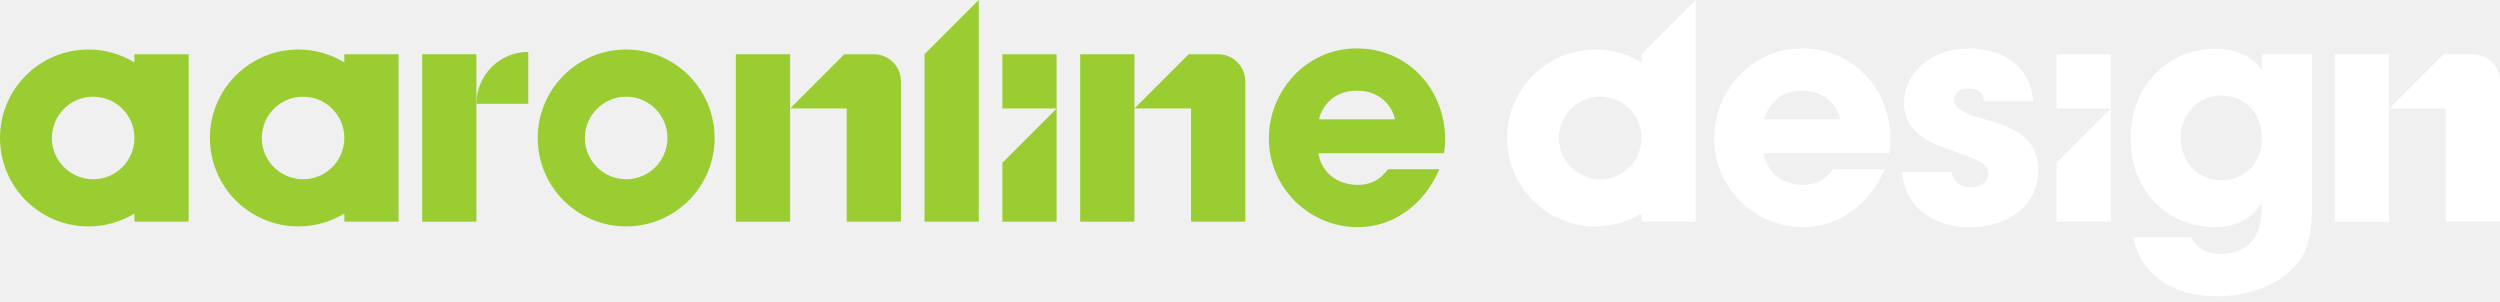
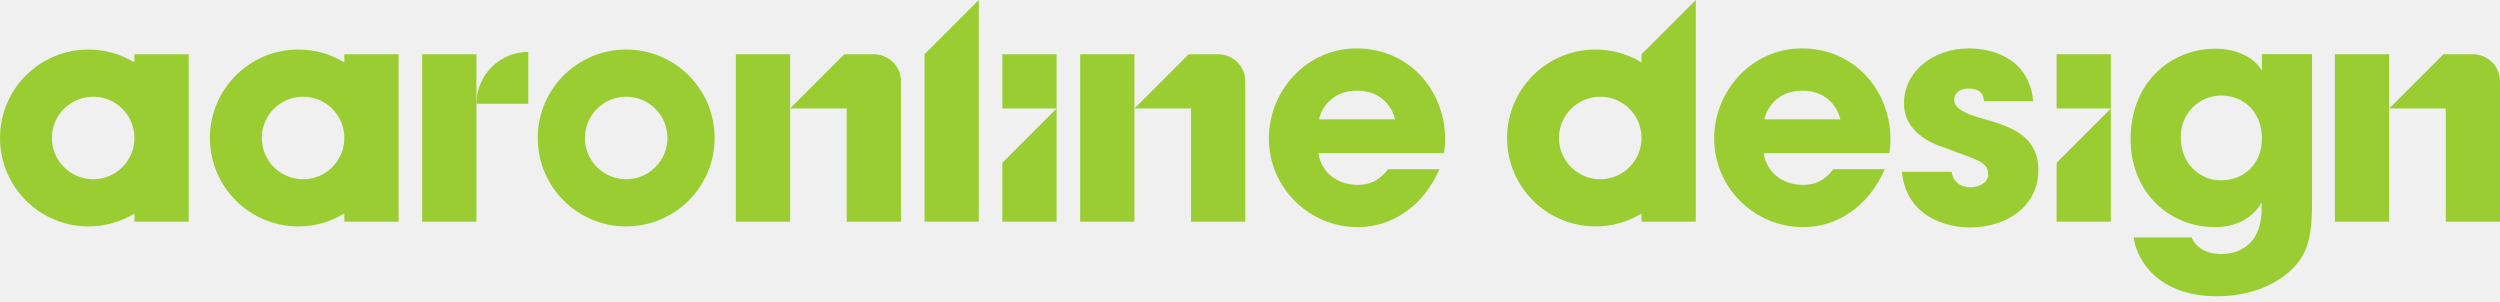
<svg xmlns="http://www.w3.org/2000/svg" width="265" height="32" viewBox="0 0 265 32" fill="none">
  <path d="M92.5 5.753C92.541 5.751 92.583 5.75 92.625 5.75C94.213 5.75 95.5 7.037 95.5 8.625V23.5H89.75V11.5H83.75L89.5 5.75H92.5V5.753Z" fill="#9ACD32" />
  <rect x="78" y="5.75" width="5.75" height="17.75" fill="#9ACD32" />
  <path d="M31.625 5.25C33.41 5.25 35.08 5.749 36.5 6.615V5.75H42.25V23.5H36.5V22.634C35.08 23.5 33.411 24 31.625 24C26.447 24 22.25 19.803 22.25 14.625C22.25 9.447 26.447 5.25 31.625 5.25ZM32.125 10.25C29.709 10.25 27.75 12.209 27.75 14.625C27.75 17.041 29.709 19 32.125 19C34.541 19 36.5 17.041 36.5 14.625C36.5 12.209 34.541 10.25 32.125 10.25Z" fill="#9ACD32" />
  <path d="M66.375 5.25C71.553 5.25 75.75 9.447 75.75 14.625C75.75 19.803 71.553 24 66.375 24C61.197 24 57 19.803 57 14.625C57 9.447 61.197 5.25 66.375 5.25ZM66.375 10.25C63.959 10.25 62 12.209 62 14.625C62 17.041 63.959 19 66.375 19C68.791 19 70.75 17.041 70.75 14.625C70.75 12.209 68.791 10.25 66.375 10.25Z" fill="#9ACD32" />
  <path d="M147.14 17.932H152.58C151.716 19.916 150.468 21.452 148.964 22.476C147.492 23.532 145.732 24.076 143.908 24.076C138.82 24.076 134.5 19.948 134.5 14.668C134.5 9.708 138.404 5.132 143.812 5.132C149.22 5.132 153.188 9.42 153.188 14.828C153.188 15.532 153.124 15.82 153.06 16.236H139.748C140.068 18.348 141.828 19.596 143.908 19.596C145.54 19.596 146.404 18.86 147.14 17.932ZM139.812 12.652H147.876C147.652 11.596 146.596 9.612 143.844 9.612C141.092 9.612 140.036 11.596 139.812 12.652Z" fill="#9ACD32" />
  <path d="M112 23.5H106.25V17.25L112 11.5H106.25V5.75H112V23.5Z" fill="#9ACD32" />
  <path d="M9.375 5.25C11.161 5.25 12.83 5.749 14.25 6.615V5.75H20V23.5H14.25V22.634C12.829 23.5 11.161 24 9.375 24C4.197 24 0 19.803 0 14.625C0 9.447 4.197 5.25 9.375 5.25ZM9.875 10.25C7.459 10.25 5.5 12.209 5.5 14.625C5.5 17.041 7.459 19 9.875 19C12.291 19 14.25 17.041 14.25 14.625C14.25 12.209 12.291 10.25 9.875 10.25Z" fill="#9ACD32" />
  <rect x="44.75" y="5.75" width="5.75" height="17.75" fill="#9ACD32" />
  <path d="M56 5.5C52.962 5.5 50.5 7.962 50.5 11H56V5.5Z" fill="#9ACD32" />
  <path d="M103.75 23.5H98V5.75L103.75 0V23.5Z" fill="#9ACD32" />
  <path d="M129 5.753C129.041 5.751 129.083 5.75 129.125 5.75C130.713 5.75 132 7.037 132 8.625V23.5H126.25V11.5H120.25L126 5.75H129V5.753Z" fill="#9ACD32" />
  <rect x="114.5" y="5.75" width="5.75" height="17.75" fill="#9ACD32" />
-   <path d="M223.75 23.5H218V17.25L223.75 11.5H218V5.75H223.75V23.5Z" fill="white" />
-   <path d="M245.076 5.74V21.356C245.076 24.012 244.884 25.708 244.02 27.212C242.644 29.452 239.412 31.404 235.028 31.404C228.852 31.404 226.516 27.692 226.164 25.164H232.308C233.076 26.924 235.06 26.924 235.412 26.924C236.084 26.924 239.732 26.86 239.732 22.092V21.548H239.668C239.124 22.572 237.588 24.076 234.804 24.076C229.972 24.076 225.844 20.428 225.844 14.732C225.844 8.652 230.196 5.164 234.804 5.164C236.788 5.164 238.74 5.868 239.7 7.404H239.764V5.74H245.076ZM231.156 14.54C231.156 17.388 233.204 19.116 235.412 19.116C237.972 19.116 239.764 17.26 239.764 14.7C239.764 11.852 237.812 10.124 235.444 10.124C233.172 10.124 231.156 11.948 231.156 14.54Z" fill="white" />
-   <path d="M215.52 10.732H210.304C210.272 10.348 210.208 9.388 208.64 9.388C207.52 9.388 207.136 10.092 207.136 10.572C207.136 11.532 208.448 12.076 209.856 12.492C212.864 13.324 216.064 14.22 216.064 18.06C216.064 21.804 212.768 24.108 208.832 24.108C206.144 24.108 202.08 22.892 201.6 18.22H206.88C207.104 19.852 208.672 19.852 208.896 19.852C209.792 19.852 210.752 19.34 210.752 18.476C210.752 17.1 209.44 16.94 206.048 15.628C203.744 14.892 201.824 13.388 201.824 10.988C201.824 7.468 205.024 5.132 208.704 5.132C211.04 5.132 215.072 6.06 215.52 10.732Z" fill="white" />
-   <path d="M194.343 17.932H199.783C198.919 19.916 197.671 21.452 196.167 22.476C194.695 23.532 192.935 24.076 191.111 24.076C186.023 24.076 181.703 19.948 181.703 14.668C181.703 9.708 185.607 5.132 191.015 5.132C196.423 5.132 200.391 9.42 200.391 14.828C200.391 15.532 200.327 15.82 200.263 16.236H186.951C187.271 18.348 189.031 19.596 191.111 19.596C192.743 19.596 193.607 18.86 194.343 17.932ZM187.015 12.652H195.079C194.855 11.596 193.799 9.612 191.047 9.612C188.295 9.612 187.239 11.596 187.015 12.652Z" fill="white" />
-   <path fill-rule="evenodd" clip-rule="evenodd" d="M179.75 23.5H174V22.634C172.58 23.5 170.911 24 169.125 24C163.947 24 159.75 19.803 159.75 14.625C159.75 9.447 163.947 5.25 169.125 5.25C170.911 5.25 172.58 5.749 174 6.616V5.75L179.75 0V23.5ZM169.625 10.25C167.209 10.25 165.25 12.209 165.25 14.625C165.25 17.041 167.209 19 169.625 19C172.041 19 174 17.041 174 14.625C174 12.209 172.041 10.25 169.625 10.25Z" fill="white" />
-   <path d="M262 5.753C262.041 5.751 262.083 5.75 262.125 5.75C263.713 5.75 265 7.037 265 8.625V23.5H259.25V11.5H253.25L259 5.75H262V5.753Z" fill="white" />
-   <rect x="247.5" y="5.75" width="5.75" height="17.75" fill="white" />
+   <path d="M223.75 23.5H218V17.25L223.75 11.5H218V5.75H223.75V23.5Z" fill="#9ACD32" />
+   <path d="M245.076 5.74V21.356C245.076 24.012 244.884 25.708 244.02 27.212C242.644 29.452 239.412 31.404 235.028 31.404C228.852 31.404 226.516 27.692 226.164 25.164H232.308C233.076 26.924 235.06 26.924 235.412 26.924C236.084 26.924 239.732 26.86 239.732 22.092V21.548H239.668C239.124 22.572 237.588 24.076 234.804 24.076C229.972 24.076 225.844 20.428 225.844 14.732C225.844 8.652 230.196 5.164 234.804 5.164C236.788 5.164 238.74 5.868 239.7 7.404H239.764V5.74H245.076ZM231.156 14.54C231.156 17.388 233.204 19.116 235.412 19.116C237.972 19.116 239.764 17.26 239.764 14.7C239.764 11.852 237.812 10.124 235.444 10.124C233.172 10.124 231.156 11.948 231.156 14.54Z" fill="#9ACD32" />
+   <path d="M215.52 10.732H210.304C210.272 10.348 210.208 9.388 208.64 9.388C207.52 9.388 207.136 10.092 207.136 10.572C207.136 11.532 208.448 12.076 209.856 12.492C212.864 13.324 216.064 14.22 216.064 18.06C216.064 21.804 212.768 24.108 208.832 24.108C206.144 24.108 202.08 22.892 201.6 18.22H206.88C207.104 19.852 208.672 19.852 208.896 19.852C209.792 19.852 210.752 19.34 210.752 18.476C210.752 17.1 209.44 16.94 206.048 15.628C203.744 14.892 201.824 13.388 201.824 10.988C201.824 7.468 205.024 5.132 208.704 5.132C211.04 5.132 215.072 6.06 215.52 10.732Z" fill="#9ACD32" />
+   <path d="M194.343 17.932H199.783C198.919 19.916 197.671 21.452 196.167 22.476C194.695 23.532 192.935 24.076 191.111 24.076C186.023 24.076 181.703 19.948 181.703 14.668C181.703 9.708 185.607 5.132 191.015 5.132C196.423 5.132 200.391 9.42 200.391 14.828C200.391 15.532 200.327 15.82 200.263 16.236H186.951C187.271 18.348 189.031 19.596 191.111 19.596C192.743 19.596 193.607 18.86 194.343 17.932ZM187.015 12.652H195.079C194.855 11.596 193.799 9.612 191.047 9.612C188.295 9.612 187.239 11.596 187.015 12.652Z" fill="#9ACD32" />
+   <path fill-rule="evenodd" clip-rule="evenodd" d="M179.75 23.5H174V22.634C172.58 23.5 170.911 24 169.125 24C163.947 24 159.75 19.803 159.75 14.625C159.75 9.447 163.947 5.25 169.125 5.25C170.911 5.25 172.58 5.749 174 6.616V5.75L179.75 0V23.5ZM169.625 10.25C167.209 10.25 165.25 12.209 165.25 14.625C165.25 17.041 167.209 19 169.625 19C172.041 19 174 17.041 174 14.625C174 12.209 172.041 10.25 169.625 10.25Z" fill="#9ACD32" />
+   <path d="M262 5.753C262.041 5.751 262.083 5.75 262.125 5.75C263.713 5.75 265 7.037 265 8.625V23.5H259.25V11.5H253.25L259 5.75H262V5.753Z" fill="#9ACD32" />
+   <rect x="247.5" y="5.75" width="5.75" height="17.75" fill="#9ACD32" />
</svg>
